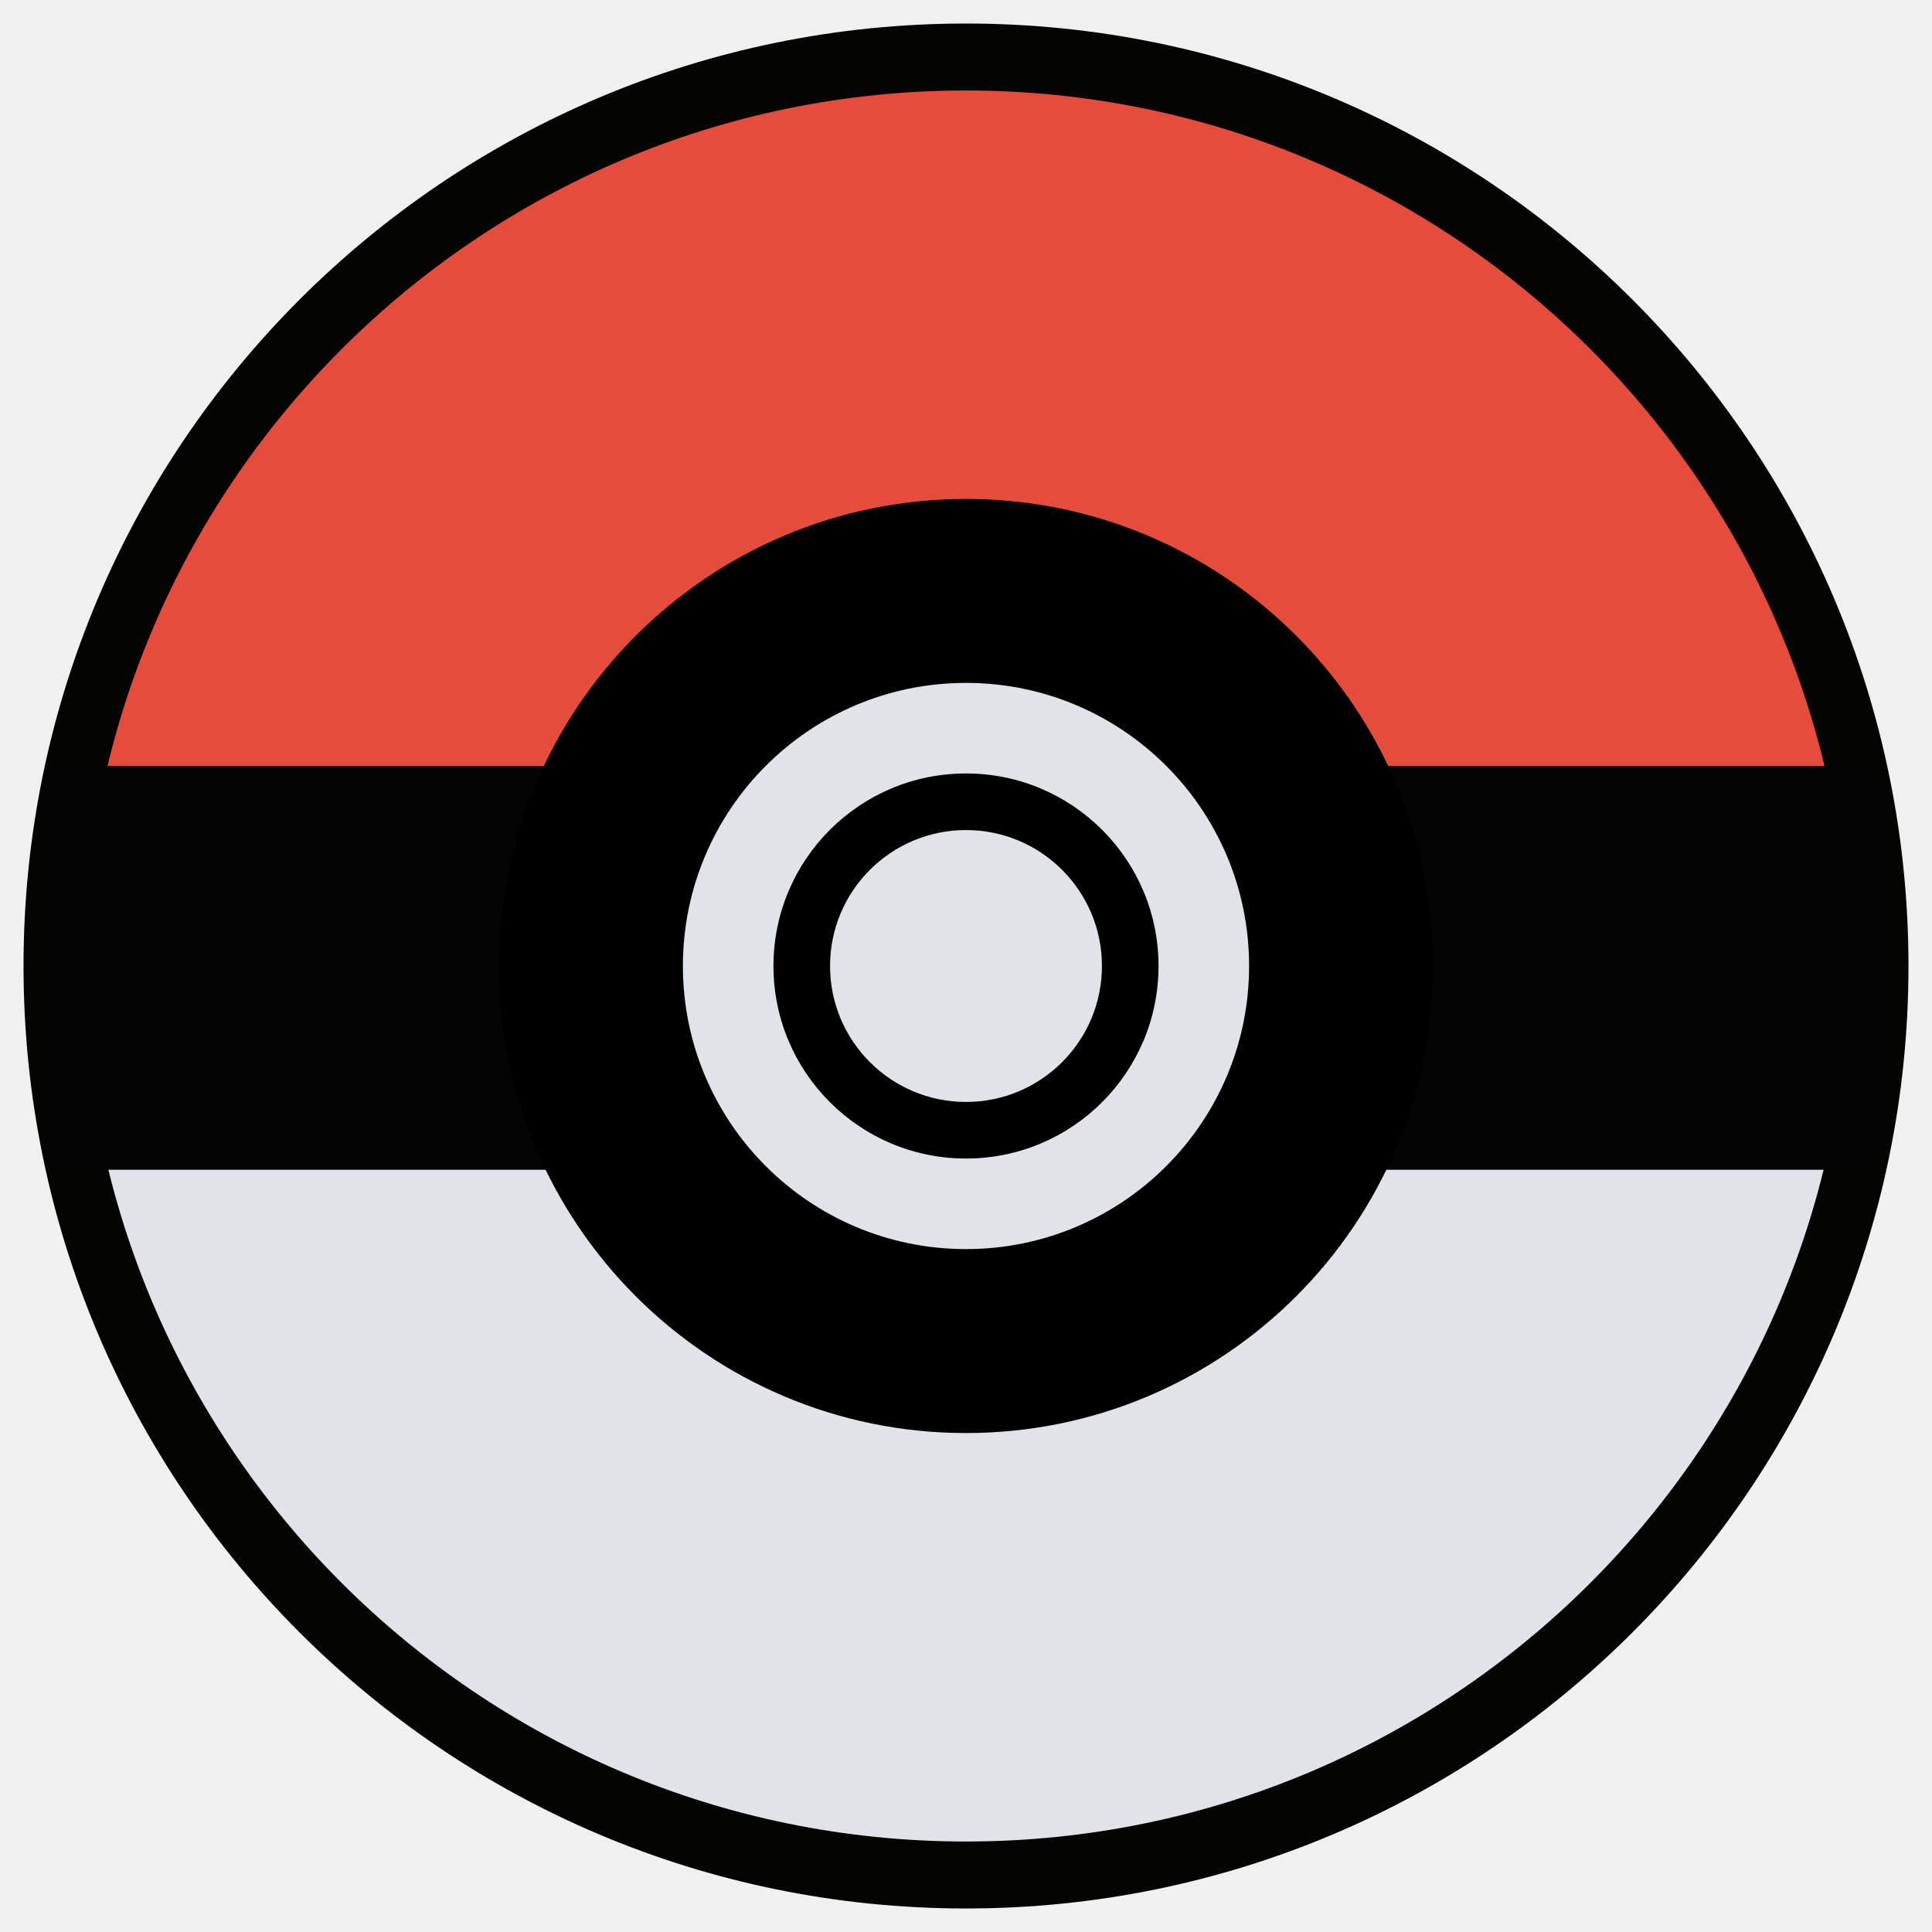
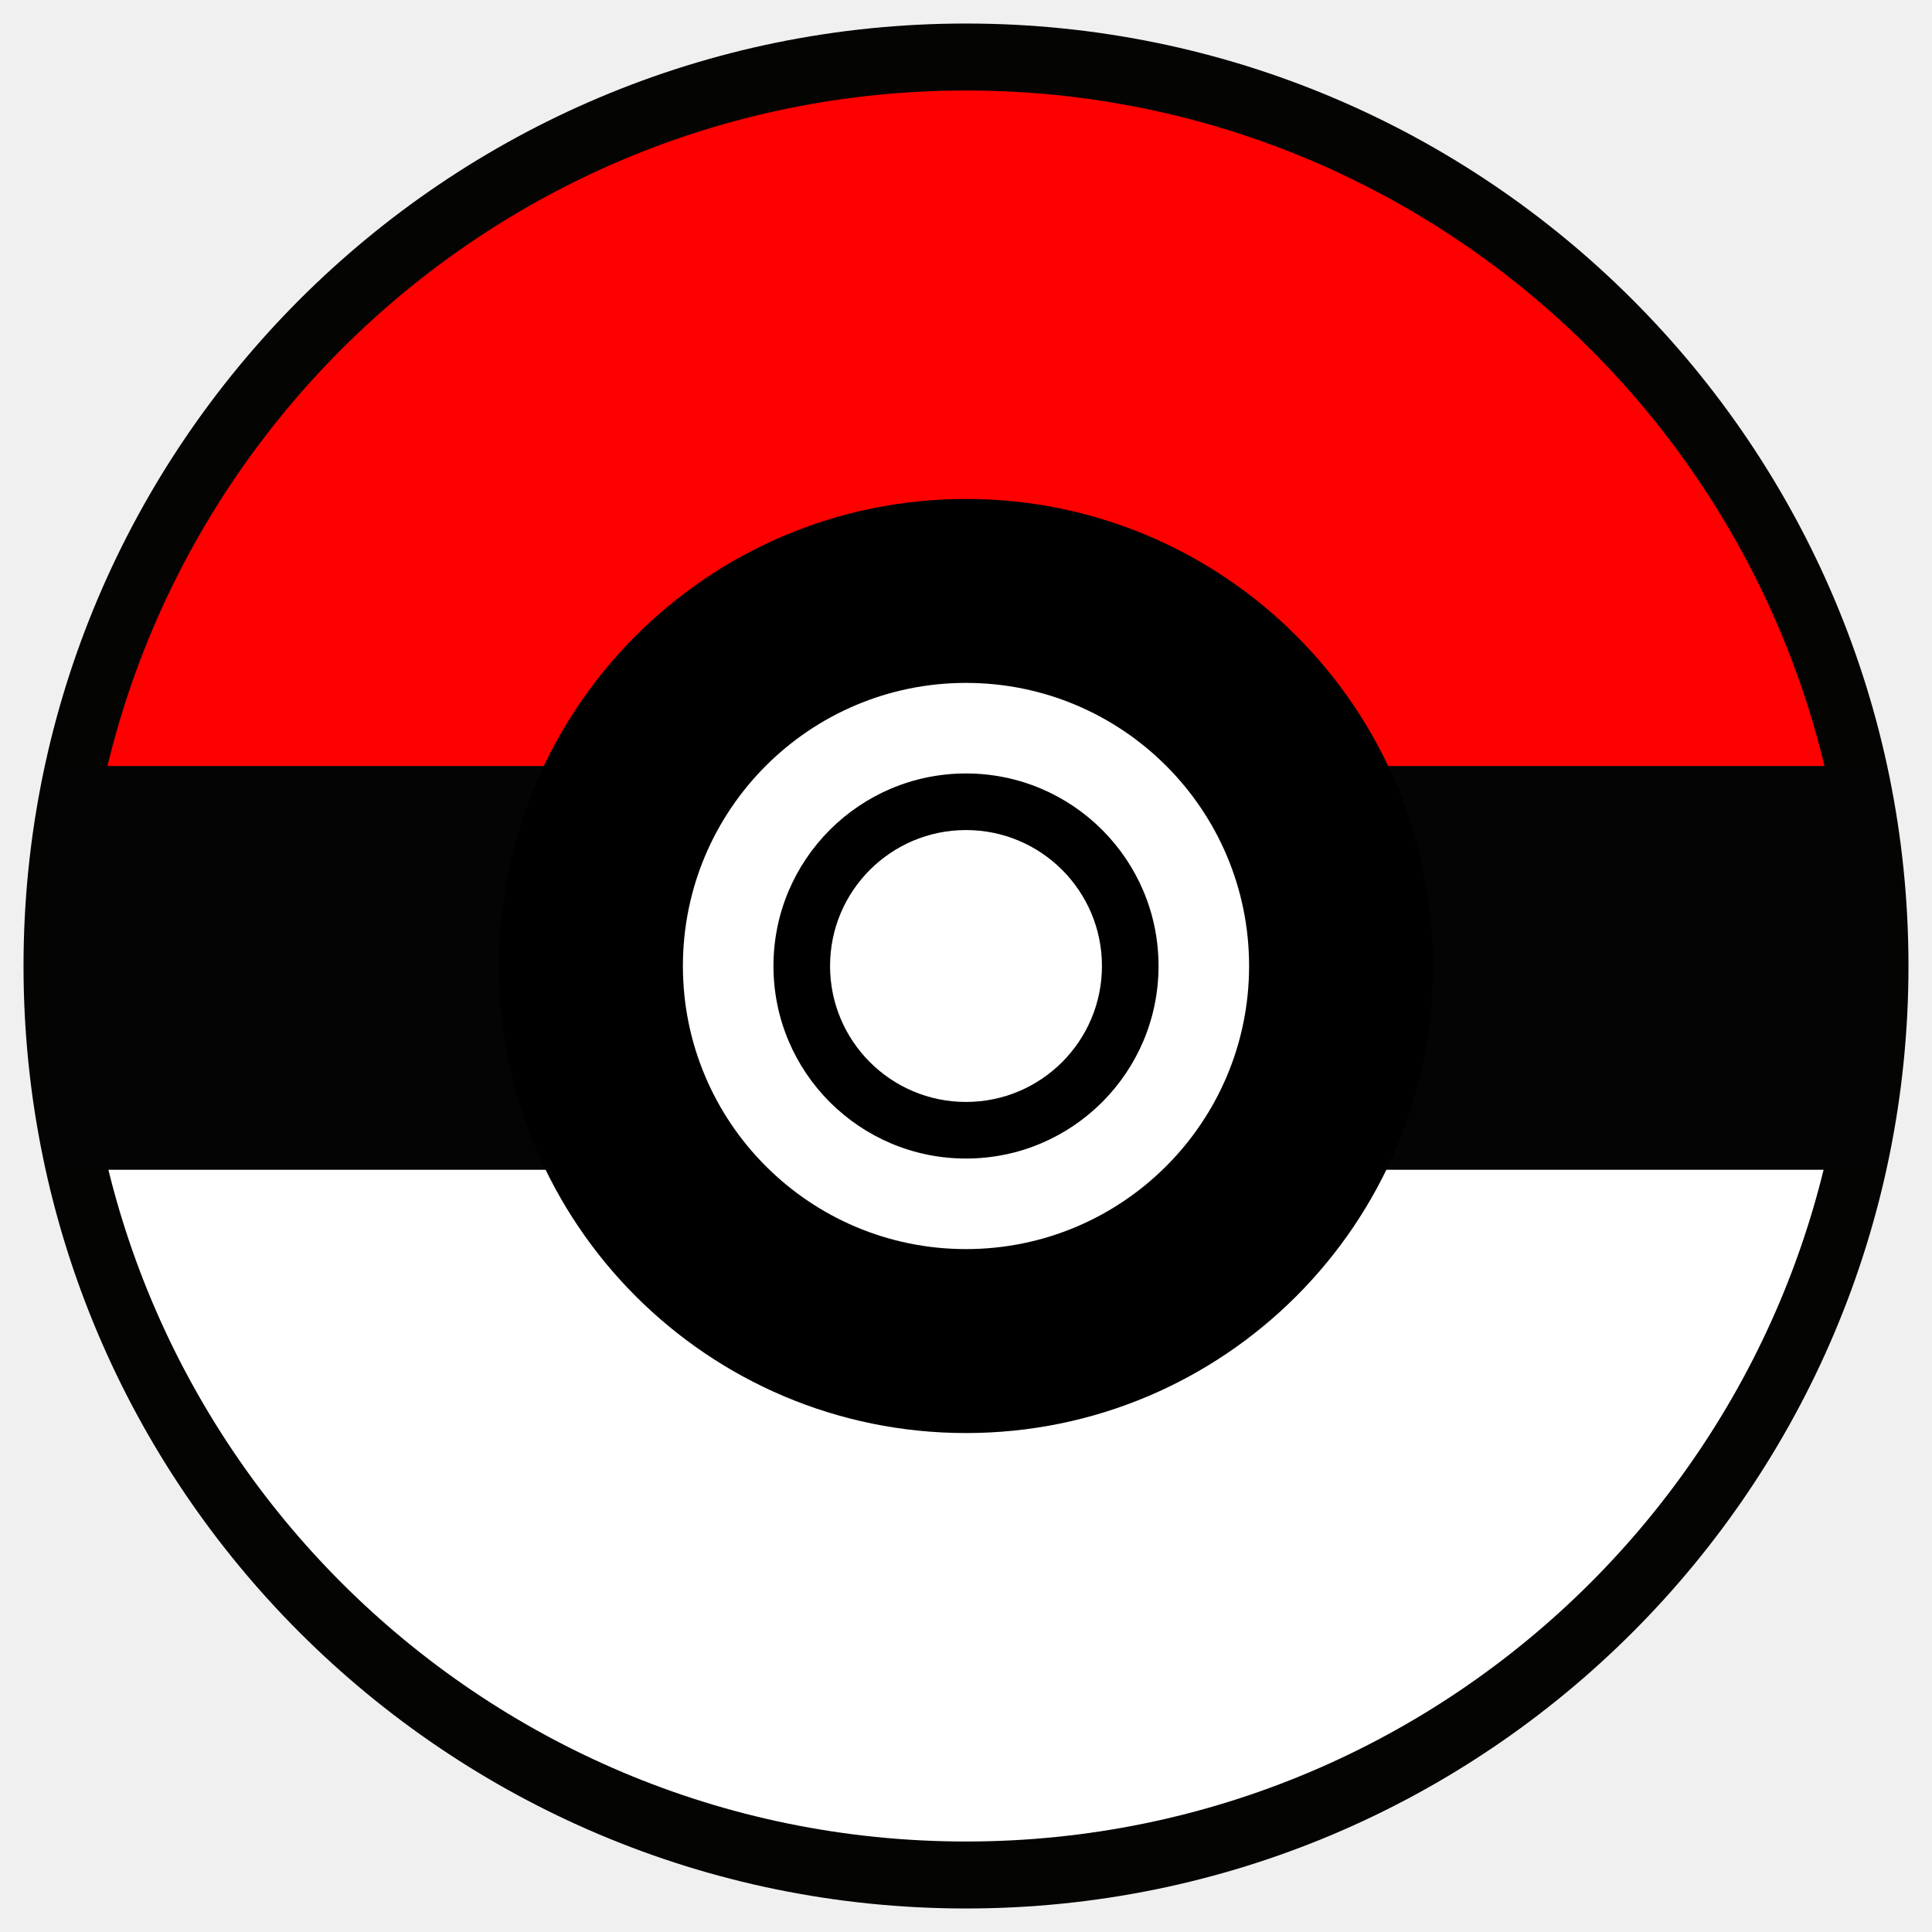
<svg xmlns="http://www.w3.org/2000/svg" enable-background="new 0 0 512 512" height="512px" id="Layer_1" version="1.1" viewBox="0 0 512 512" width="512px" xml:space="preserve">
-   <circle cx="256" cy="256.001" fill="#040403" r="249.766" />
-   <g>
-     <path d="M490.017,254c0,129.243-104.772,234.017-234.017,234.017S21.983,383.243,21.983,254" fill="#E0E4E8" />
-     <path d="M21.983,258C21.983,128.756,126.756,23.983,256,23.983S490.017,128.756,490.017,258" fill="#E64C3C" />
+   <defs id="defs23" />
+   <circle cx="256" cy="256.001" fill="#040403" r="249.766" id="circle2" />
+   <g id="g8">
+     <path d="M490.017,254c0,129.243-104.772,234.017-234.017,234.017S21.983,383.243,21.983,254" fill="#E0E4E8" id="path4" style="fill:#ffffff" />
+     <path d="M21.983,258C21.983,128.756,126.756,23.983,256,23.983S490.017,128.756,490.017,258" fill="#E64C3C" id="path6" style="fill:#ff0000" />
  </g>
-   <rect fill="#040404" height="107" width="484" x="14" y="203" />
-   <circle cx="256" cy="256" r="123.772" />
-   <circle cx="256" cy="256" fill="#E0E4E8" r="75.024" />
-   <circle cx="256" cy="256" r="51.025" />
-   <circle cx="256" cy="256" fill="#E0E4E8" r="36.026" />
+   <rect fill="#040404" height="107" width="484" x="14" y="203" id="rect10" />
+   <circle cx="256" cy="256" r="123.772" id="circle12" />
+   <circle cx="256" cy="256" fill="#E0E4E8" r="75.024" id="circle14" style="fill:#ffffff" />
+   <circle cx="256" cy="256" r="51.025" id="circle16" />
+   <circle cx="256" cy="256" fill="#E0E4E8" r="36.026" id="circle18" style="fill:#ffffff" />
</svg>
